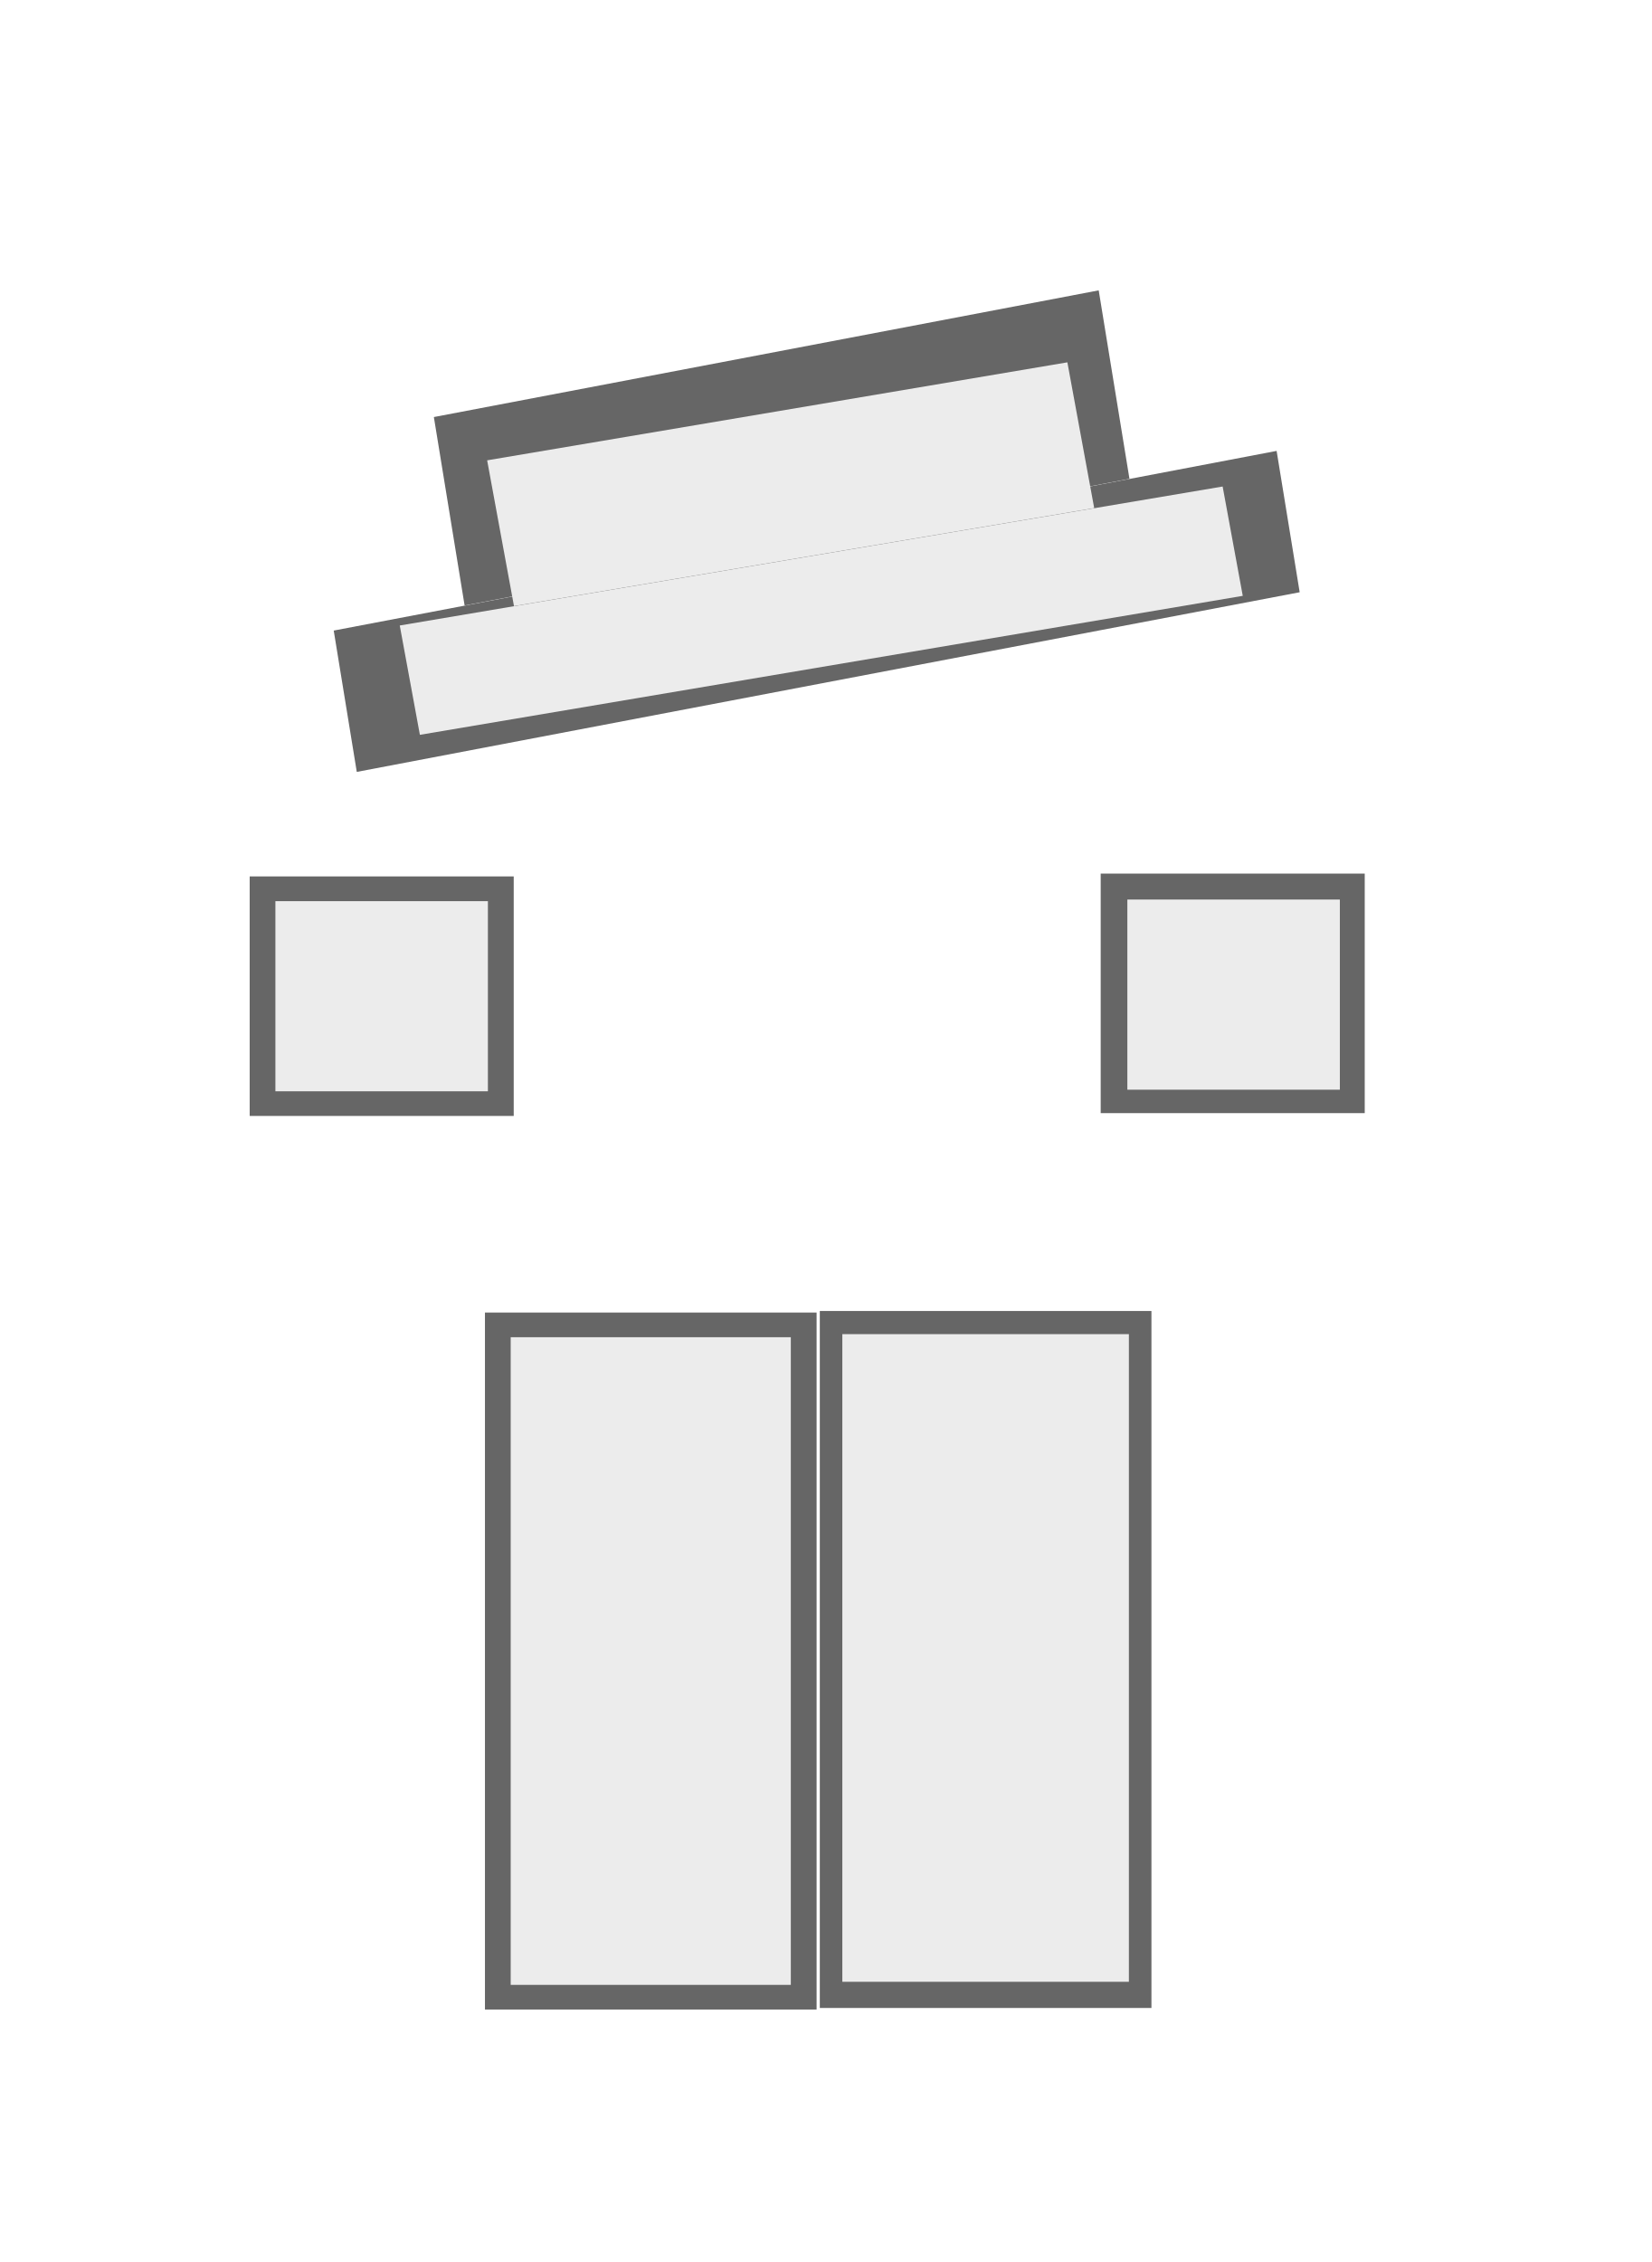
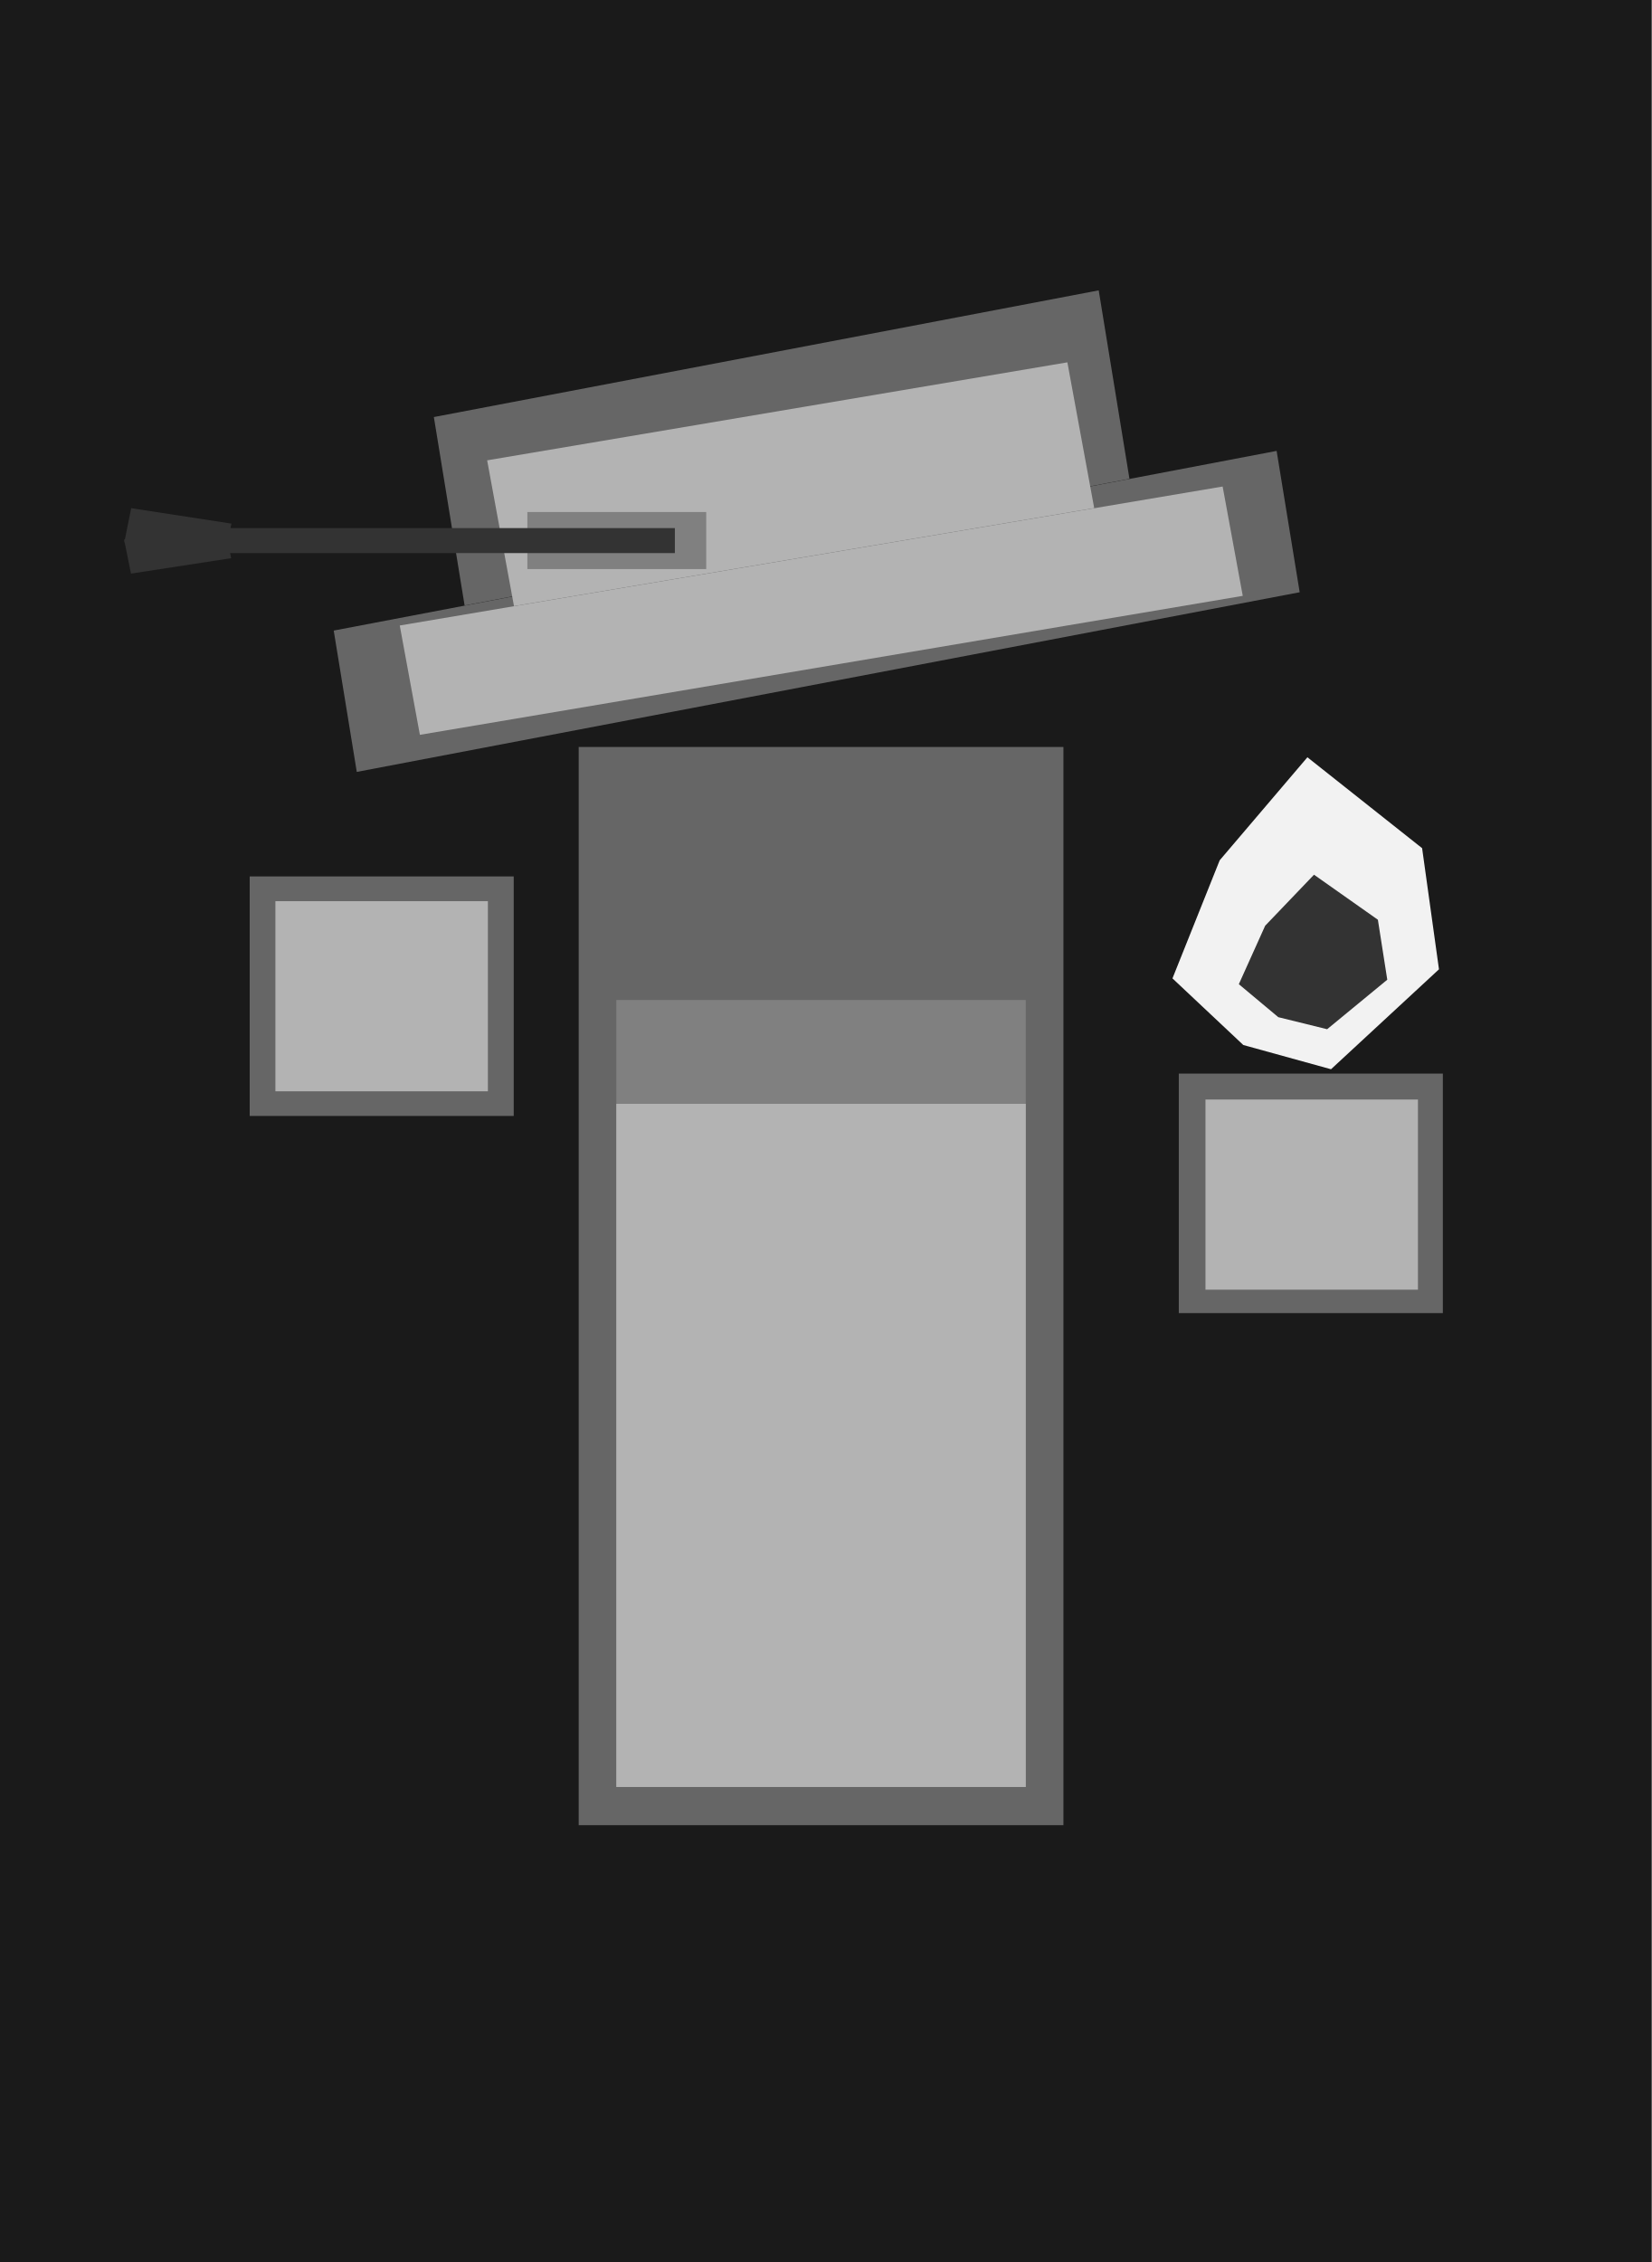
<svg xmlns="http://www.w3.org/2000/svg" width="260" height="356" viewBox="0 0 68.792 94.192" version="1.1" id="svg1">
  <defs id="defs1" />
  <g id="layer1">
-     <rect style="display:none;fill:#1a1a1a;stroke-width:0.265" id="rect1" width="68.787" height="94.216" x="0" y="0" />
-     <g id="g16-4-0" transform="matrix(4.372138,0,0,4.187333,-169.4018,-5.347374)" style="display:inline">
-       <g id="g9-8-8" transform="translate(0,0.6505908)">
-         <rect style="display:inline;fill:#666666;stroke-width:0.237" id="rect7" width="2.515" height="2.382" x="49.23" y="9.314" />
-         <rect style="fill:#ececec;stroke-width:0.19" id="rect6-6-7" width="2.024" height="1.891" x="49.484" y="9.572" />
-         <rect style="display:inline;fill:#666666;stroke-width:0.237" id="rect6" width="2.515" height="2.382" x="41.124" y="9.342" />
-         <rect style="fill:#ececec;stroke-width:0.19" id="rect7-3-7" width="2.024" height="1.891" x="41.369" y="9.588" />
+     <g id="g5">
+       <rect style="display:inline;fill:#1a1a1a;stroke-width:0.265" id="rect1" width="68.787" height="94.216" x="0" y="0" />
+       <g id="g16-4-0" transform="matrix(4.372138,0,0,4.187333,-169.4018,-5.347374)" style="display:inline">
+         <g id="g9-8-8" transform="translate(0,0.6505908)">
+           <g id="g2" transform="translate(0.7440191,1.988751)">
+             <rect style="display:inline;fill:#666666;stroke-width:0.237" id="rect7" width="2.515" height="2.382" x="49.23" y="9.314" />
+             <rect style="fill:#b3b3b3;stroke-width:0.19" id="rect6-6-7" width="2.024" height="1.891" x="49.484" y="9.572" />
+           </g>
+           <rect style="display:inline;fill:#666666;stroke-width:0.237" id="rect6" width="2.515" height="2.382" x="41.124" y="9.342" />
+           <rect style="fill:#b3b3b3;stroke-width:0.19" id="rect7-3-7" width="2.024" height="1.891" x="41.369" y="9.588" />
+         </g>
+         <g id="g9" transform="matrix(1.128438,-0.2244908,0.1989741,1.273151,-7.760179,8.493578)" style="display:inline;fill:#666666">
+           <rect style="fill:#666666;stroke-width:0.265" id="rect8" width="5.612" height="1.472" x="43.934" y="5.336" />
+           <rect style="fill:#666666;stroke-width:0.265" id="rect9" width="7.959" height="1.104" x="42.829" y="6.809" />
+         </g>
+         <g id="g14-0-8" transform="rotate(-10,46.62477,8.727835)" style="fill:#b3b3b3">
+           <rect style="fill:#b3b3b3;stroke-width:0.265" id="rect12-2-3" width="5.612" height="1.472" x="43.934" y="5.336" />
+           <rect style="fill:#b3b3b3;stroke-width:0.265" id="rect13-4-8" width="7.959" height="1.104" x="42.829" y="6.809" />
+         </g>
      </g>
-       <g id="g9" transform="matrix(1.128438,-0.2244908,0.1989741,1.273151,-7.760179,8.493578)" style="display:inline;fill:#666666">
-         <rect style="fill:#666666;stroke-width:0.265" id="rect8" width="5.612" height="1.472" x="43.934" y="5.336" />
-         <rect style="fill:#666666;stroke-width:0.265" id="rect9" width="7.959" height="1.104" x="42.829" y="6.809" />
+       <g id="g1" transform="matrix(1.461638,0,0,1.546953,-5.419467,-53.44544)">
+         <rect style="fill:#666666;stroke-width:0.388" id="rect4" width="13.811" height="29.023" x="20.196" y="54.656" />
+         <rect style="fill:#808080;stroke-width:0.304" id="rect2" width="11.666" height="21.185" x="21.268" y="61.467" />
+         <rect style="fill:#b3b3b3;stroke-width:0.284" id="rect5" width="11.666" height="18.389" x="21.268" y="64.262" />
      </g>
-       <g id="g14-0-8" transform="rotate(-10,46.62477,8.727835)">
-         <rect style="fill:#ececec;stroke-width:0.265" id="rect12-2-3" width="5.612" height="1.472" x="43.934" y="5.336" />
-         <rect style="fill:#ececec;stroke-width:0.265" id="rect13-4-8" width="7.959" height="1.104" x="42.829" y="6.809" />
+       <g id="g23-4" transform="matrix(3.054239,0,0,2.741209,-46.99935,15.51947)">
+         <path style="fill:#f2f2f2;stroke-width:0.265" d="M 32.341,10.213 31.375,9.201 32.019,7.407 33.215,5.842 34.779,7.223 35.009,9.063 33.537,10.581 Z" id="path22-0" />
+         <path style="fill:#333333;stroke-width:0.139" d="M 32.818,9.79 32.28,9.289 32.639,8.401 33.305,7.626 34.176,8.31 34.304,9.221 33.484,9.973 Z" id="path23-7" />
+       </g>
+       <g id="g4">
+         <rect style="fill:#808080;stroke-width:0.389" id="rect3-9" width="7.449" height="2.375" x="21.962" y="21.321" rx="0" ry="0" />
+         <rect style="fill:#333333;stroke-width:0.41" id="rect3" width="18.867" height="1.041" x="9.238" y="21.99" rx="0" ry="0" />
+         <g id="g3" transform="matrix(1.588512,0,0,1.386053,-5.781221,-8.679331)">
+           <rect style="fill:#333333;stroke-width:0.154" id="rect3-97-5" width="2.667" height="1.041" x="2.886" y="-24.366" rx="0" ry="0" transform="matrix(0.9848077,-0.1736482,-0.1736482,-0.9848077,0,0)" />
+           <rect style="fill:#333333;stroke-width:0.154" id="rect3-97" width="2.667" height="1.041" x="10.71" y="19.973" rx="0" ry="0" transform="rotate(10)" />
+         </g>
      </g>
    </g>
-     <rect style="fill:#666666;stroke-width:0.388" id="rect5" width="13.811" height="29.023" x="34.141" y="54.591" />
-     <rect style="fill:#666666;stroke-width:0.388" id="rect4" width="13.811" height="29.023" x="20.196" y="54.656" />
-     <rect style="fill:#ececec;stroke-width:0.343" id="rect2" width="11.666" height="26.969" x="21.268" y="55.683" />
-     <rect style="fill:#ececec;stroke-width:0.347" id="rect3" width="11.934" height="26.969" x="35.079" y="55.555" />
  </g>
</svg>
